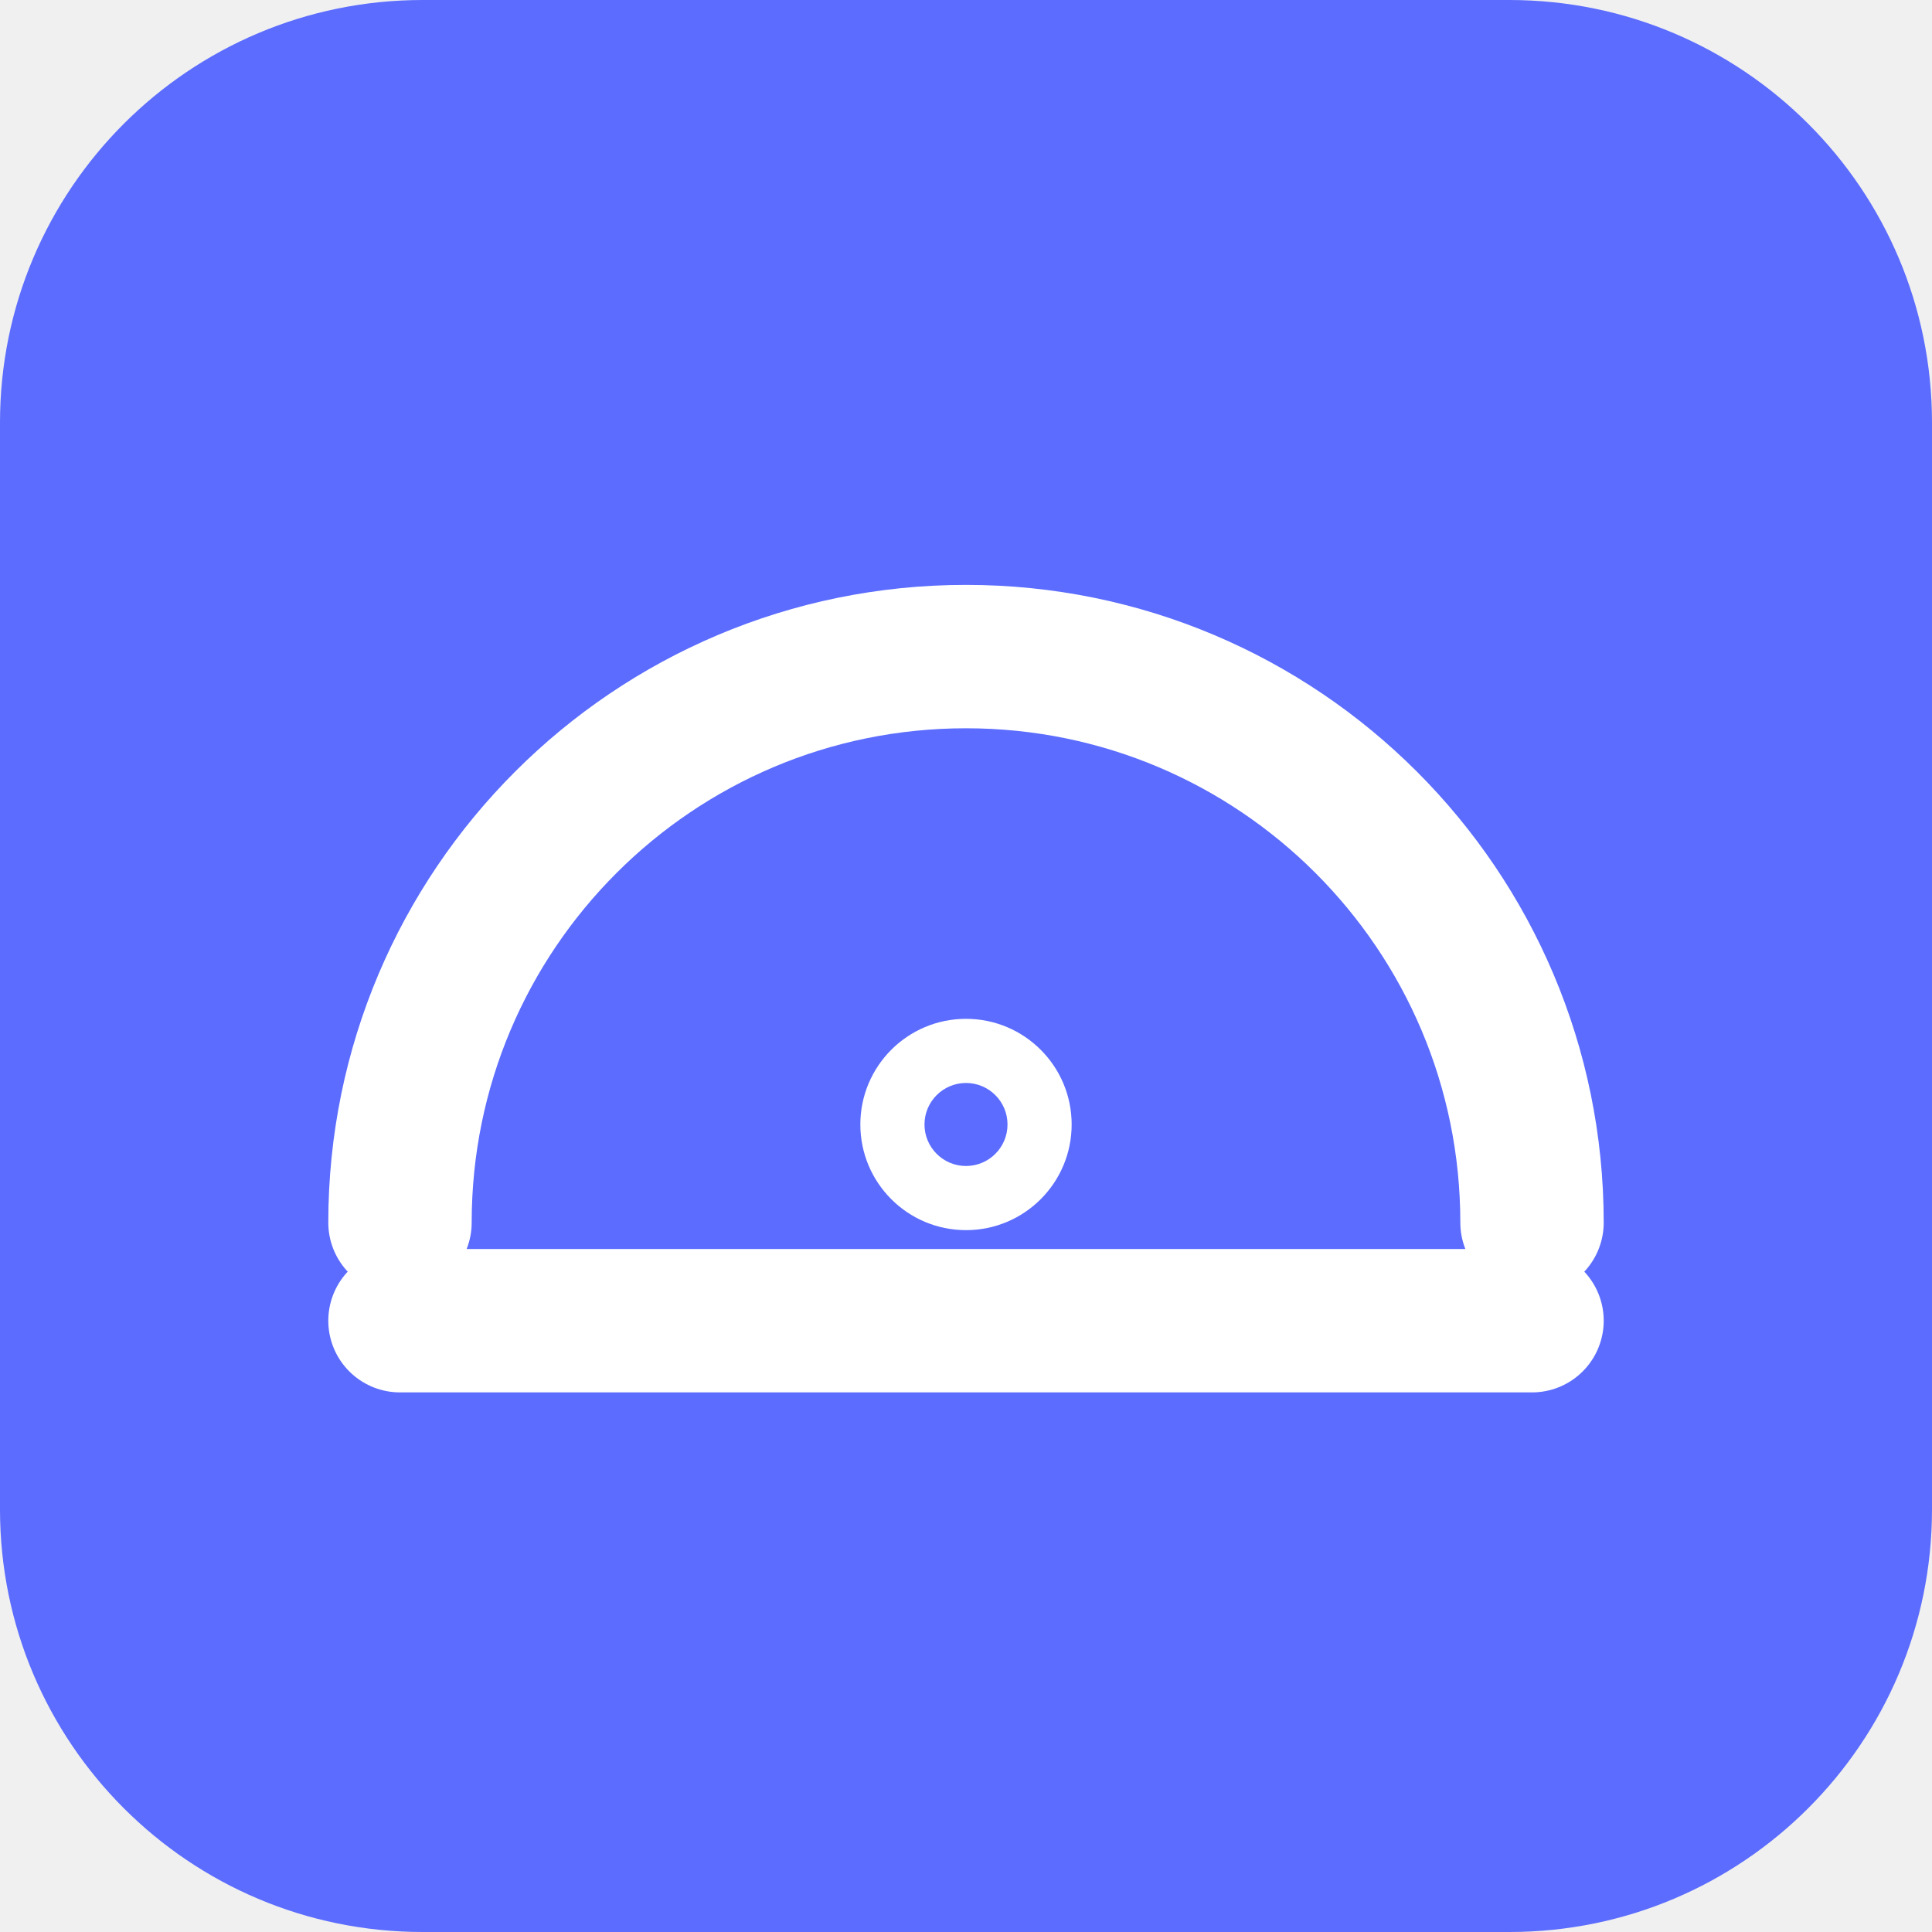
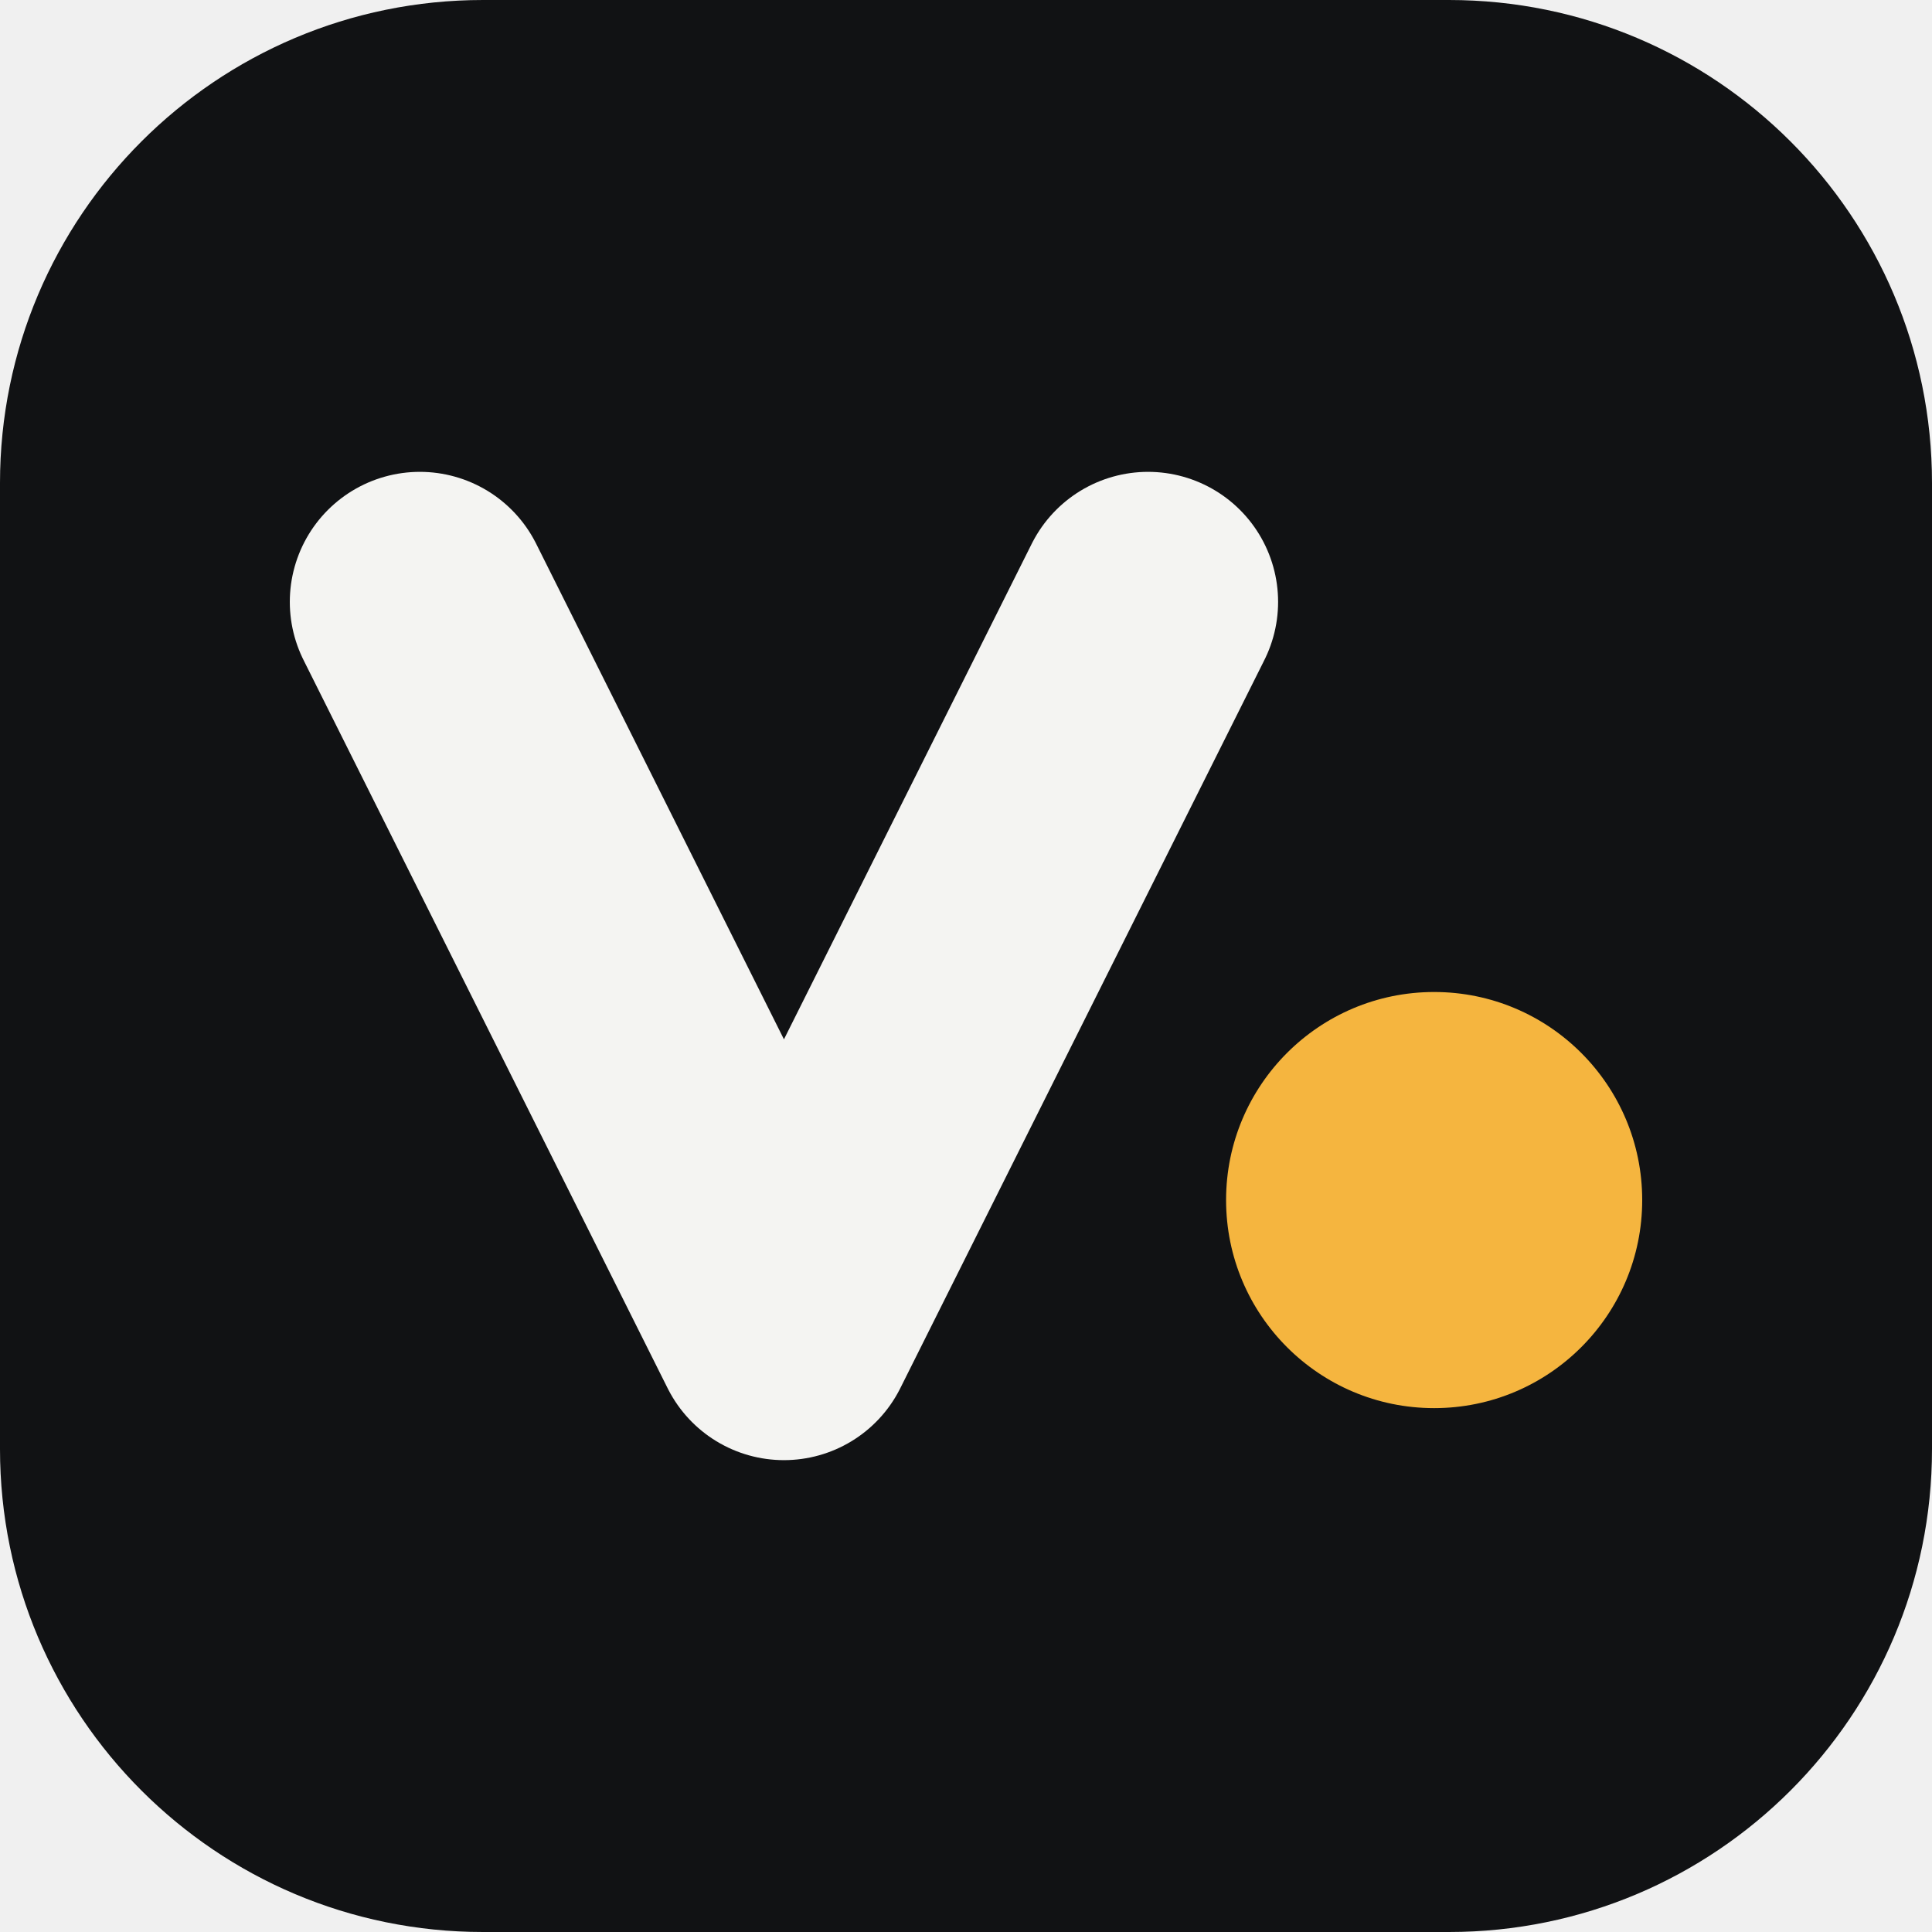
- <svg xmlns="http://www.w3.org/2000/svg" viewBox="0 0 512 512" width="512" height="512">
-   <rect width="512" height="512" rx="112" fill="#5b6cff" />
-   <g transform="translate(256,290)">
-     <path d="M -150 34 A 150 150 0 0 1 150 34" fill="none" stroke="#ffffff" stroke-width="38" stroke-linecap="round" />
-     <line x1="-150" y1="60" x2="150" y2="60" stroke="#ffffff" stroke-width="38" stroke-linecap="round" />
-     <circle cx="0" cy="8" r="28" fill="#ffffff" />
-     <circle cx="0" cy="8" r="11" fill="#5b6cff" />
+ <svg xmlns="http://www.w3.org/2000/svg" viewBox="0 0 1024 1024" role="img" aria-label="Valuo">
+   <rect width="1024" height="1024" rx="256" fill="#111214" />
+   <g transform="translate(84.68 70.89) scale(13.7846)">
+     <path d="M10 18 L24 46 L38 18" fill="none" stroke="#F4F4F2" stroke-width="10" stroke-linecap="round" stroke-linejoin="round" />
+     <circle cx="49" cy="41" r="8" fill="#F5B53F" />
  </g>
</svg>
